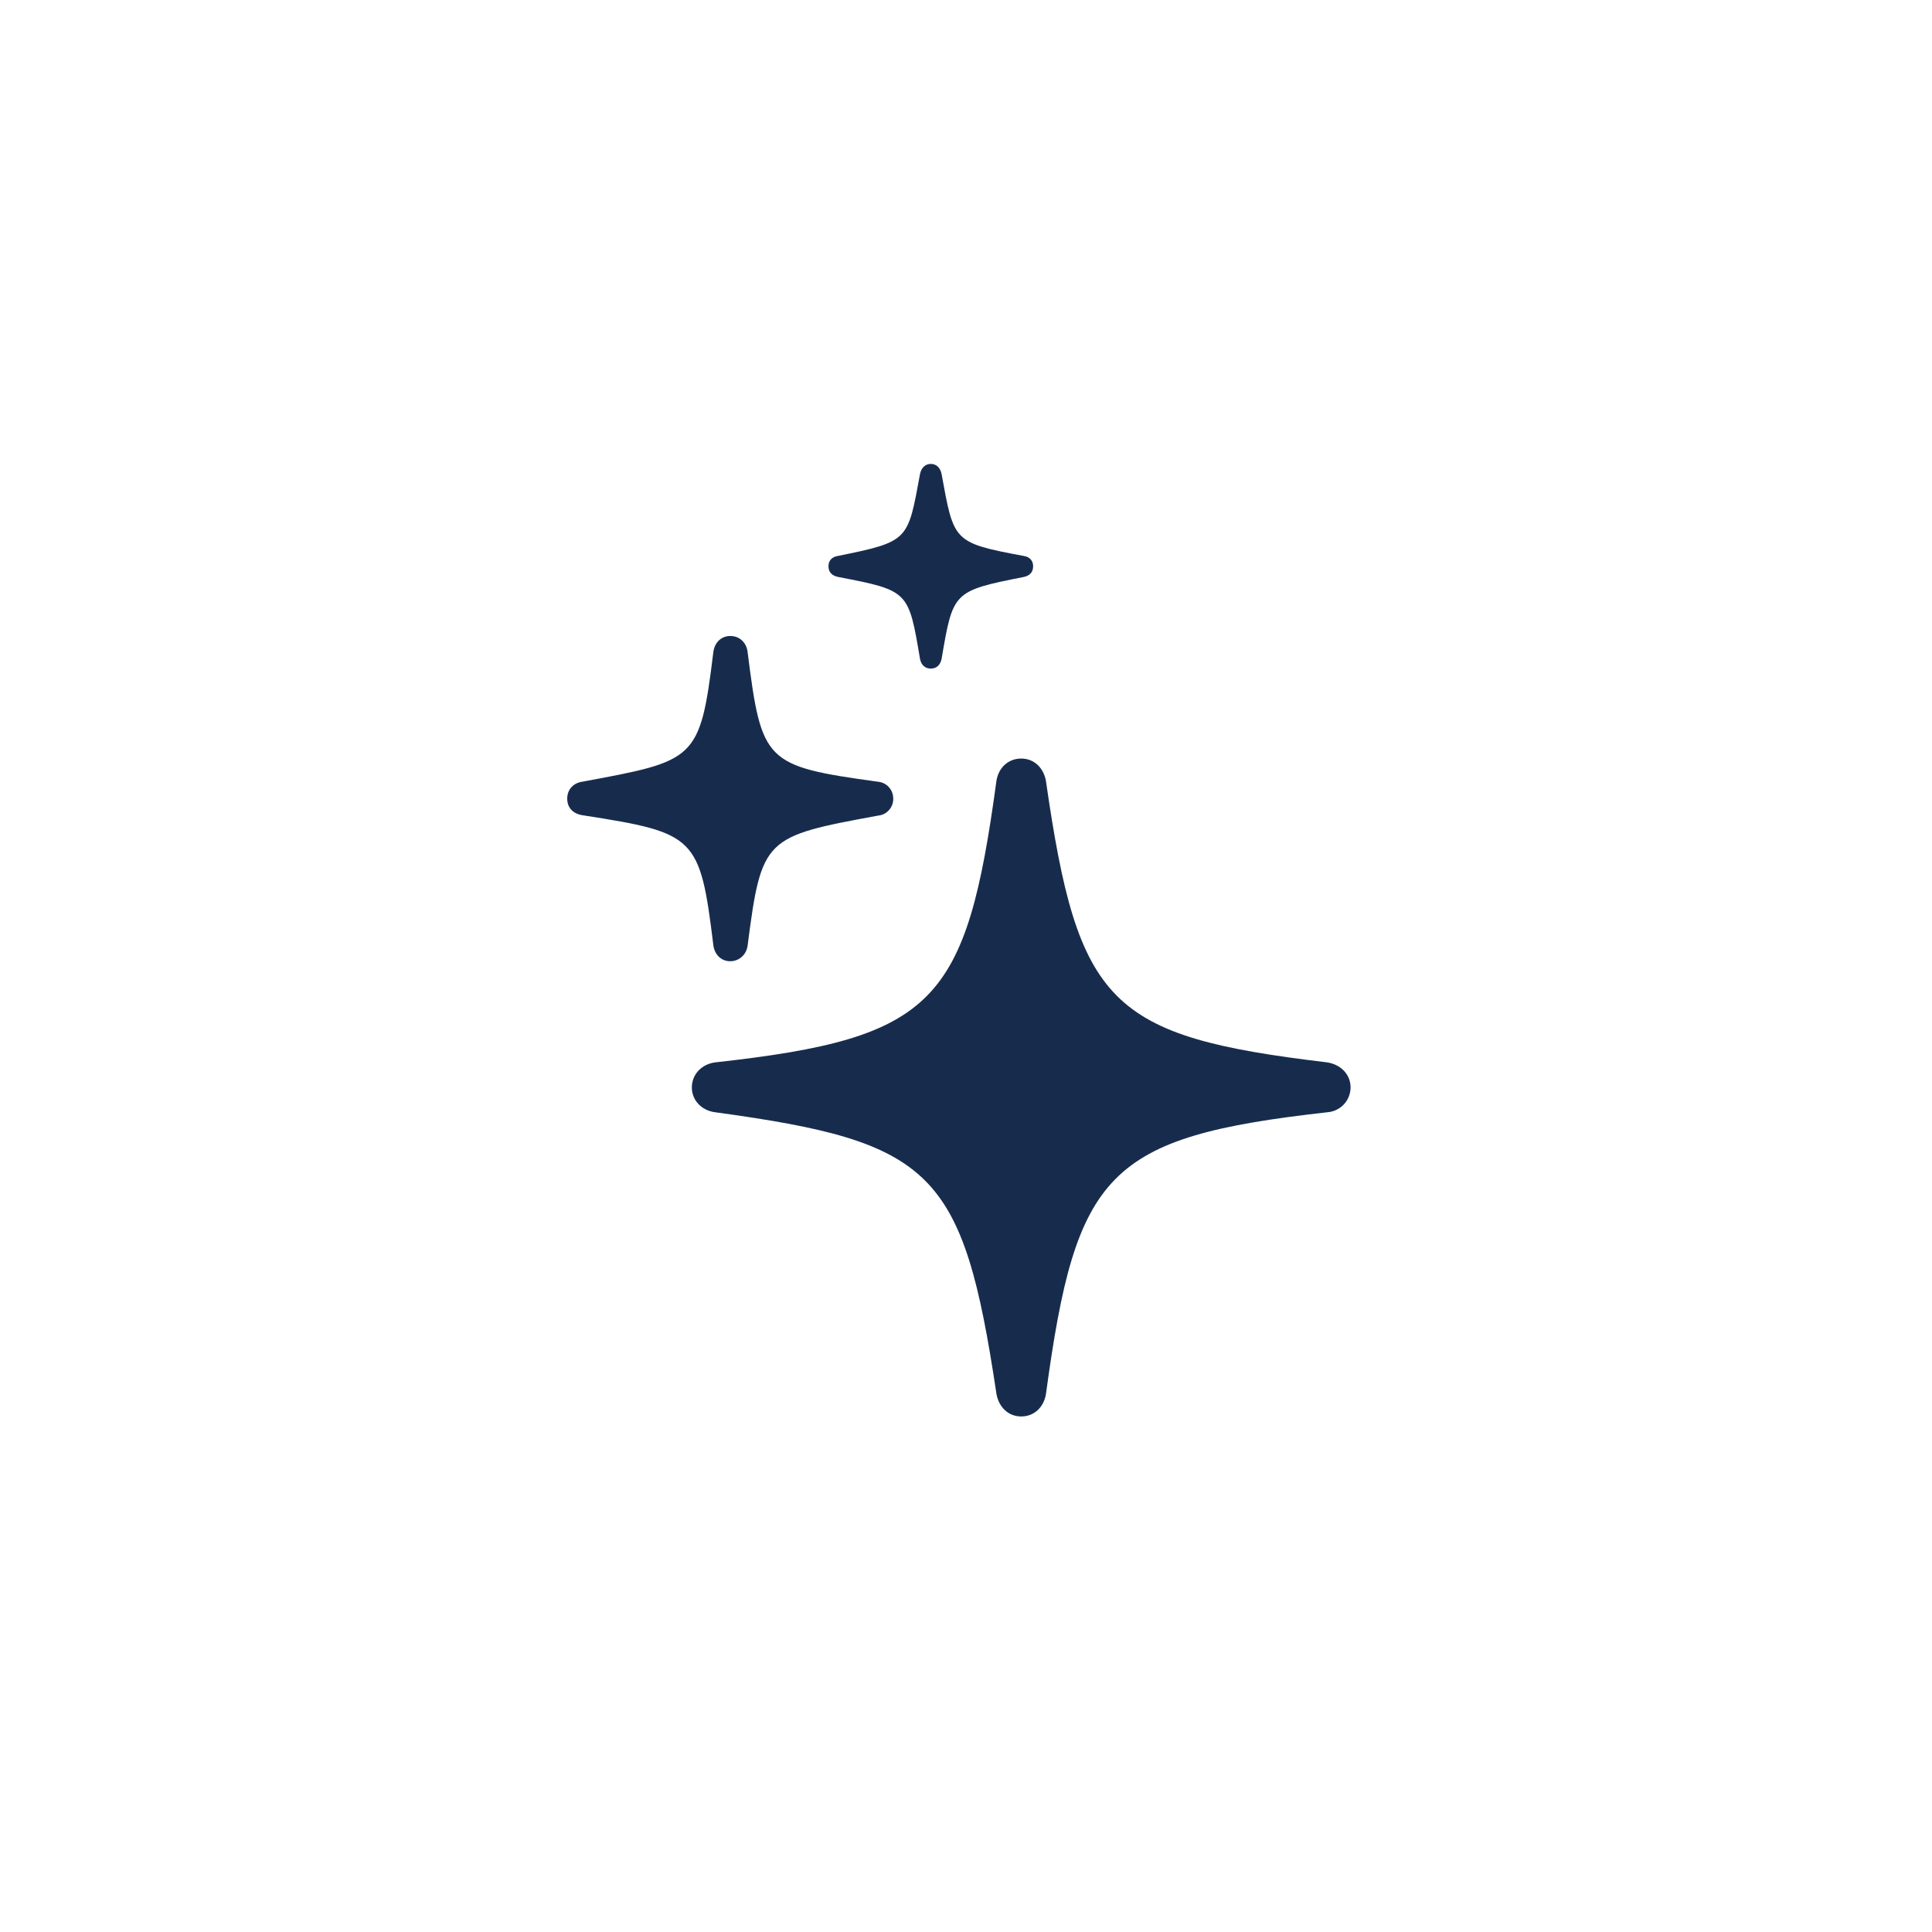
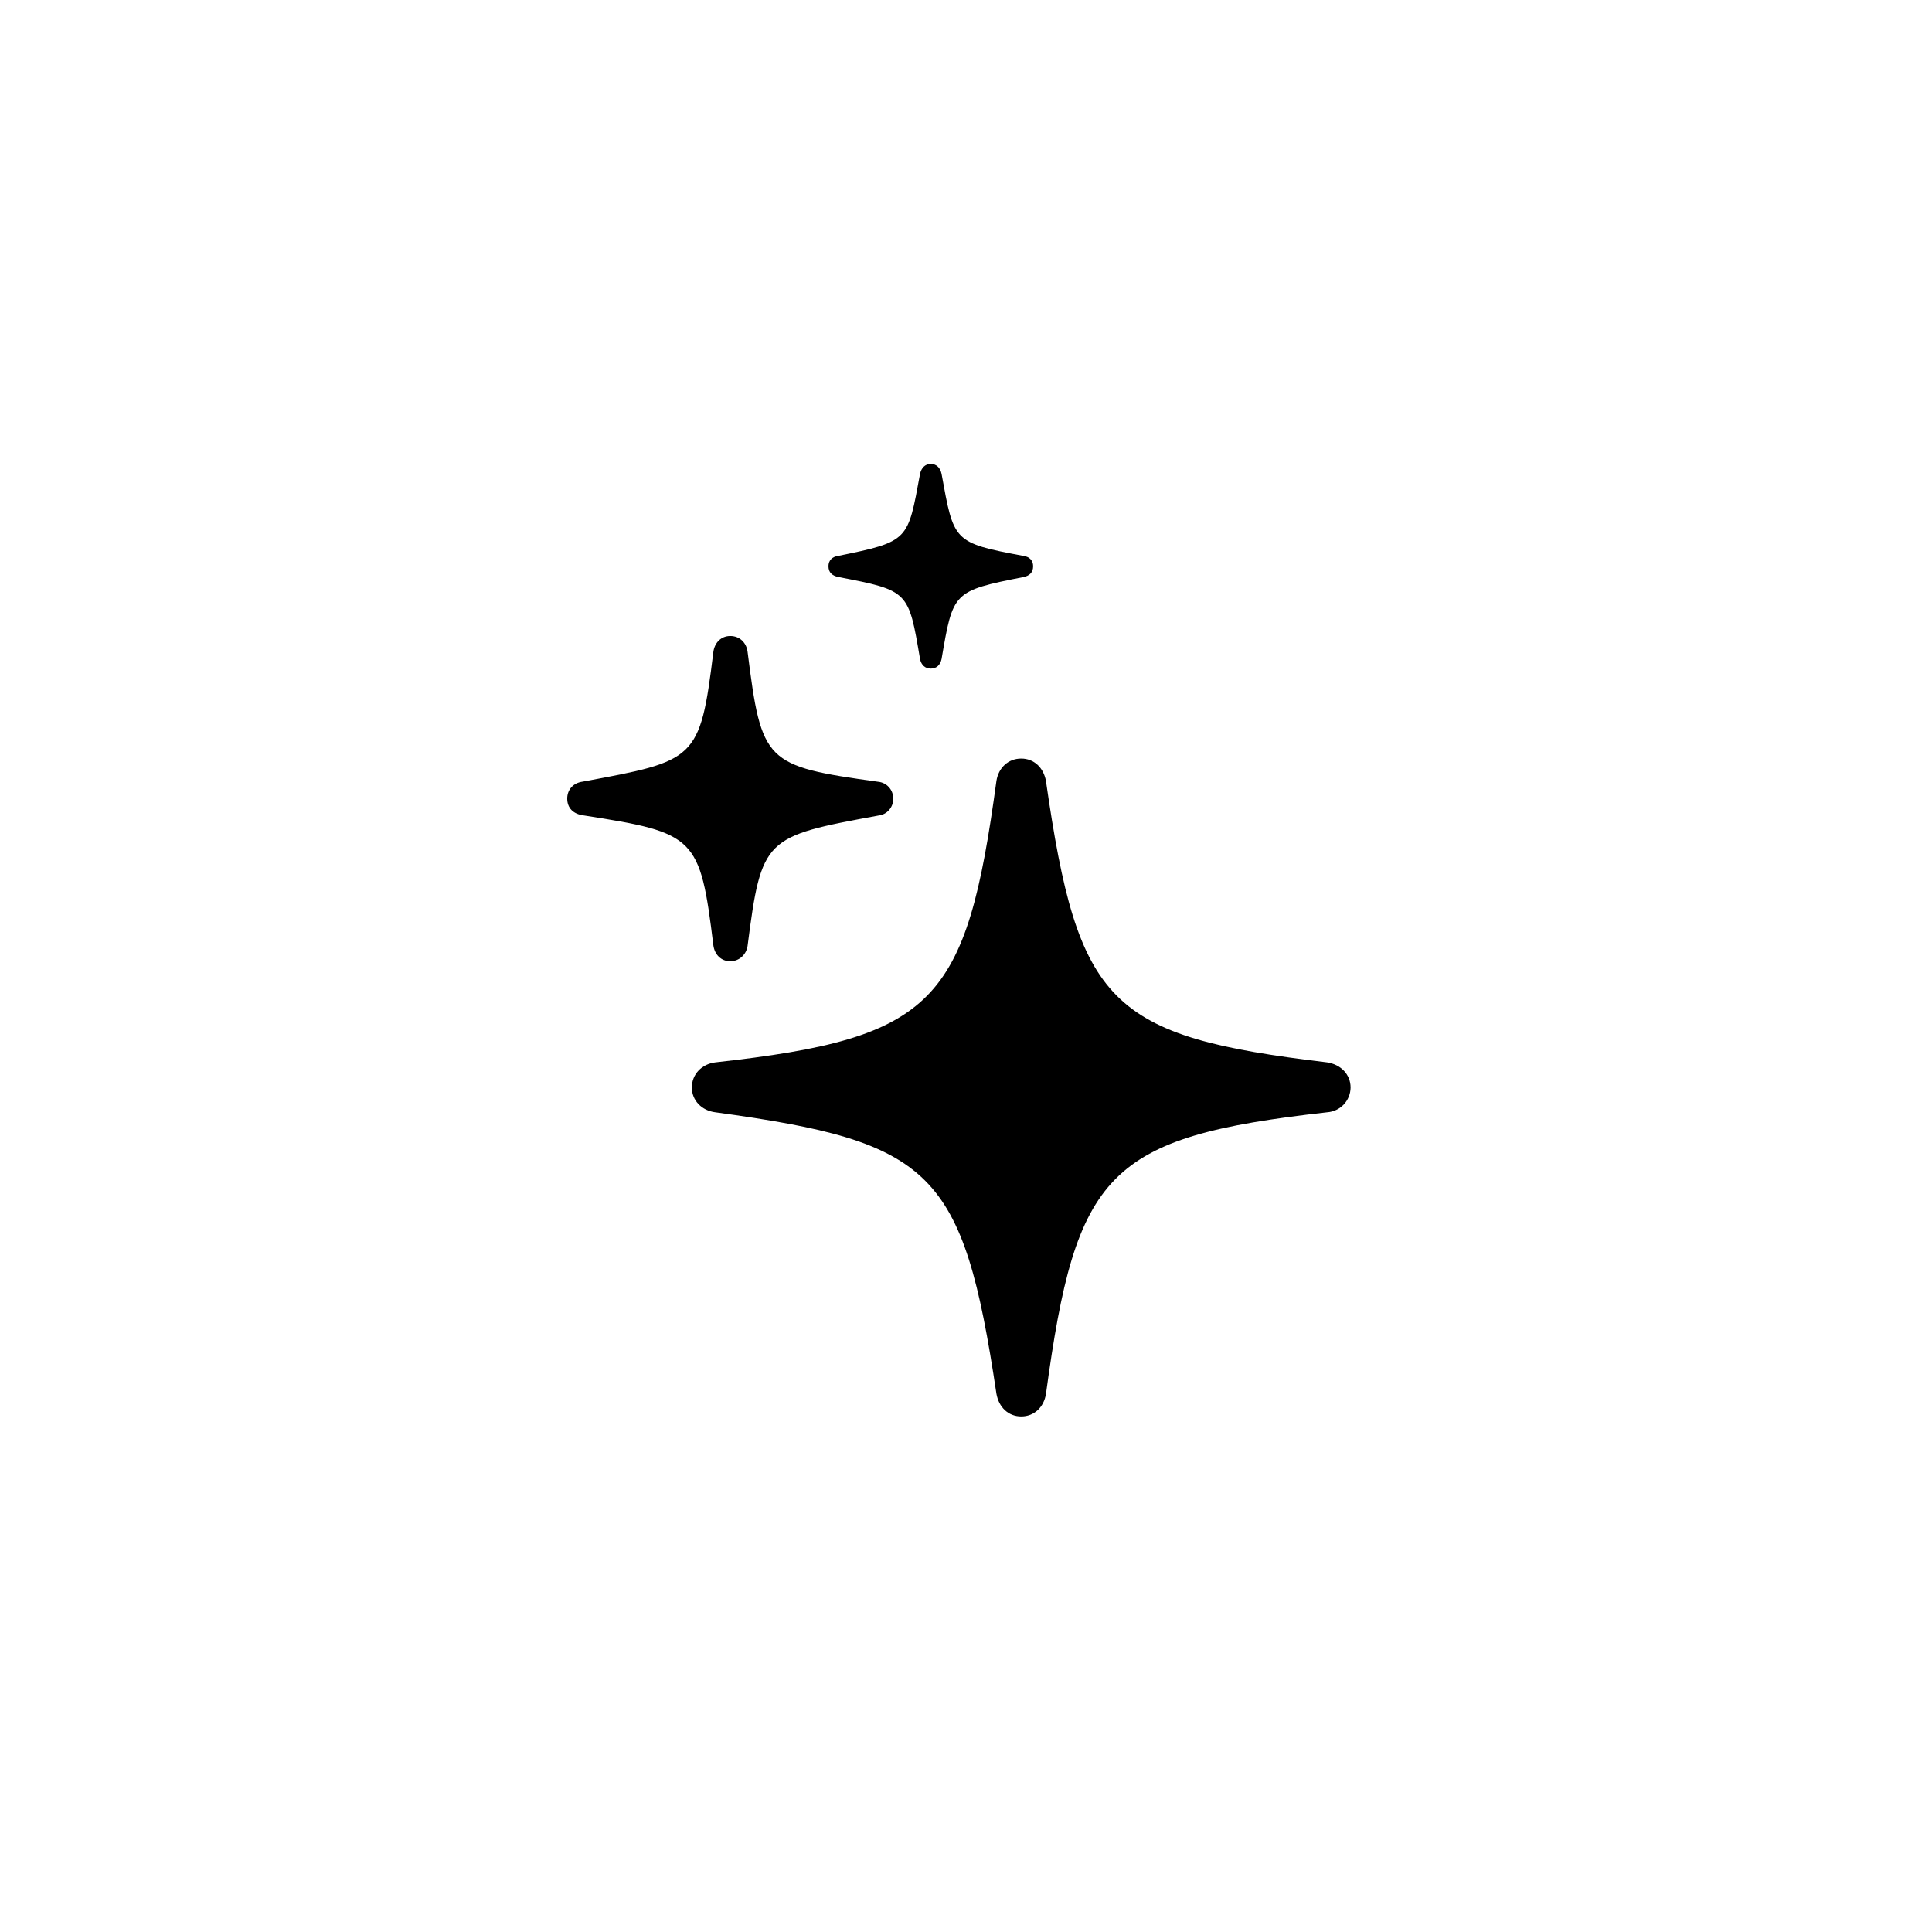
<svg xmlns="http://www.w3.org/2000/svg" width="32" height="32" viewBox="0 0 32 32" fill="none">
-   <path d="M15.417 11.074C15.513 11.074 15.574 11.013 15.595 10.917C15.786 9.803 15.779 9.789 16.955 9.557C17.051 9.537 17.112 9.481 17.112 9.379C17.112 9.283 17.051 9.222 16.955 9.208C15.779 8.989 15.8 8.968 15.595 7.848C15.575 7.752 15.513 7.684 15.417 7.684C15.321 7.684 15.26 7.752 15.239 7.848C15.034 8.955 15.062 8.968 13.879 9.208C13.783 9.222 13.722 9.283 13.722 9.378C13.722 9.481 13.783 9.536 13.886 9.557C15.055 9.782 15.048 9.789 15.239 10.917C15.259 11.013 15.321 11.074 15.417 11.074ZM12.095 15.921C12.245 15.921 12.361 15.811 12.382 15.668C12.614 13.87 12.662 13.856 14.549 13.508C14.618 13.501 14.681 13.468 14.726 13.416C14.772 13.364 14.796 13.297 14.795 13.228C14.795 13.078 14.685 12.961 14.542 12.948C12.669 12.688 12.614 12.633 12.382 10.794C12.362 10.644 12.252 10.534 12.095 10.534C11.945 10.534 11.835 10.644 11.815 10.801C11.595 12.599 11.521 12.599 9.647 12.947C9.497 12.967 9.395 13.077 9.395 13.227C9.395 13.385 9.497 13.487 9.675 13.507C11.521 13.795 11.595 13.857 11.815 15.654C11.835 15.812 11.945 15.921 12.095 15.921ZM16.915 23.461C17.126 23.461 17.29 23.311 17.325 23.085C17.823 19.415 18.335 18.833 21.98 18.423C22.085 18.416 22.183 18.371 22.256 18.295C22.328 18.219 22.369 18.118 22.37 18.013C22.37 17.793 22.205 17.63 21.98 17.596C18.37 17.165 17.857 16.639 17.324 12.934C17.284 12.714 17.126 12.564 16.914 12.564C16.702 12.564 16.538 12.714 16.504 12.934C16.004 16.611 15.492 17.192 11.849 17.596C11.623 17.623 11.459 17.794 11.459 18.013C11.459 18.225 11.623 18.396 11.849 18.423C15.451 18.915 15.95 19.387 16.504 23.085C16.544 23.311 16.703 23.461 16.915 23.461Z" fill="#172C4D" />
+   <path d="M15.417 11.074C15.513 11.074 15.574 11.013 15.595 10.917C15.786 9.803 15.779 9.789 16.955 9.557C17.051 9.537 17.112 9.481 17.112 9.379C17.112 9.283 17.051 9.222 16.955 9.208C15.779 8.989 15.8 8.968 15.595 7.848C15.575 7.752 15.513 7.684 15.417 7.684C15.321 7.684 15.26 7.752 15.239 7.848C15.034 8.955 15.062 8.968 13.879 9.208C13.783 9.222 13.722 9.283 13.722 9.378C13.722 9.481 13.783 9.536 13.886 9.557C15.055 9.782 15.048 9.789 15.239 10.917C15.259 11.013 15.321 11.074 15.417 11.074ZM12.095 15.921C12.245 15.921 12.361 15.811 12.382 15.668C12.614 13.87 12.662 13.856 14.549 13.508C14.618 13.501 14.681 13.468 14.726 13.416C14.772 13.364 14.796 13.297 14.795 13.228C14.795 13.078 14.685 12.961 14.542 12.948C12.669 12.688 12.614 12.633 12.382 10.794C12.362 10.644 12.252 10.534 12.095 10.534C11.945 10.534 11.835 10.644 11.815 10.801C11.595 12.599 11.521 12.599 9.647 12.947C9.497 12.967 9.395 13.077 9.395 13.227C9.395 13.385 9.497 13.487 9.675 13.507C11.521 13.795 11.595 13.857 11.815 15.654C11.835 15.812 11.945 15.921 12.095 15.921ZM16.915 23.461C17.126 23.461 17.29 23.311 17.325 23.085C17.823 19.415 18.335 18.833 21.98 18.423C22.085 18.416 22.183 18.371 22.256 18.295C22.328 18.219 22.369 18.118 22.37 18.013C22.37 17.793 22.205 17.63 21.98 17.596C18.37 17.165 17.857 16.639 17.324 12.934C17.284 12.714 17.126 12.564 16.914 12.564C16.702 12.564 16.538 12.714 16.504 12.934C16.004 16.611 15.492 17.192 11.849 17.596C11.623 17.623 11.459 17.794 11.459 18.013C11.459 18.225 11.623 18.396 11.849 18.423C15.451 18.915 15.95 19.387 16.504 23.085C16.544 23.311 16.703 23.461 16.915 23.461Z" fill="currentColor" />
</svg>
